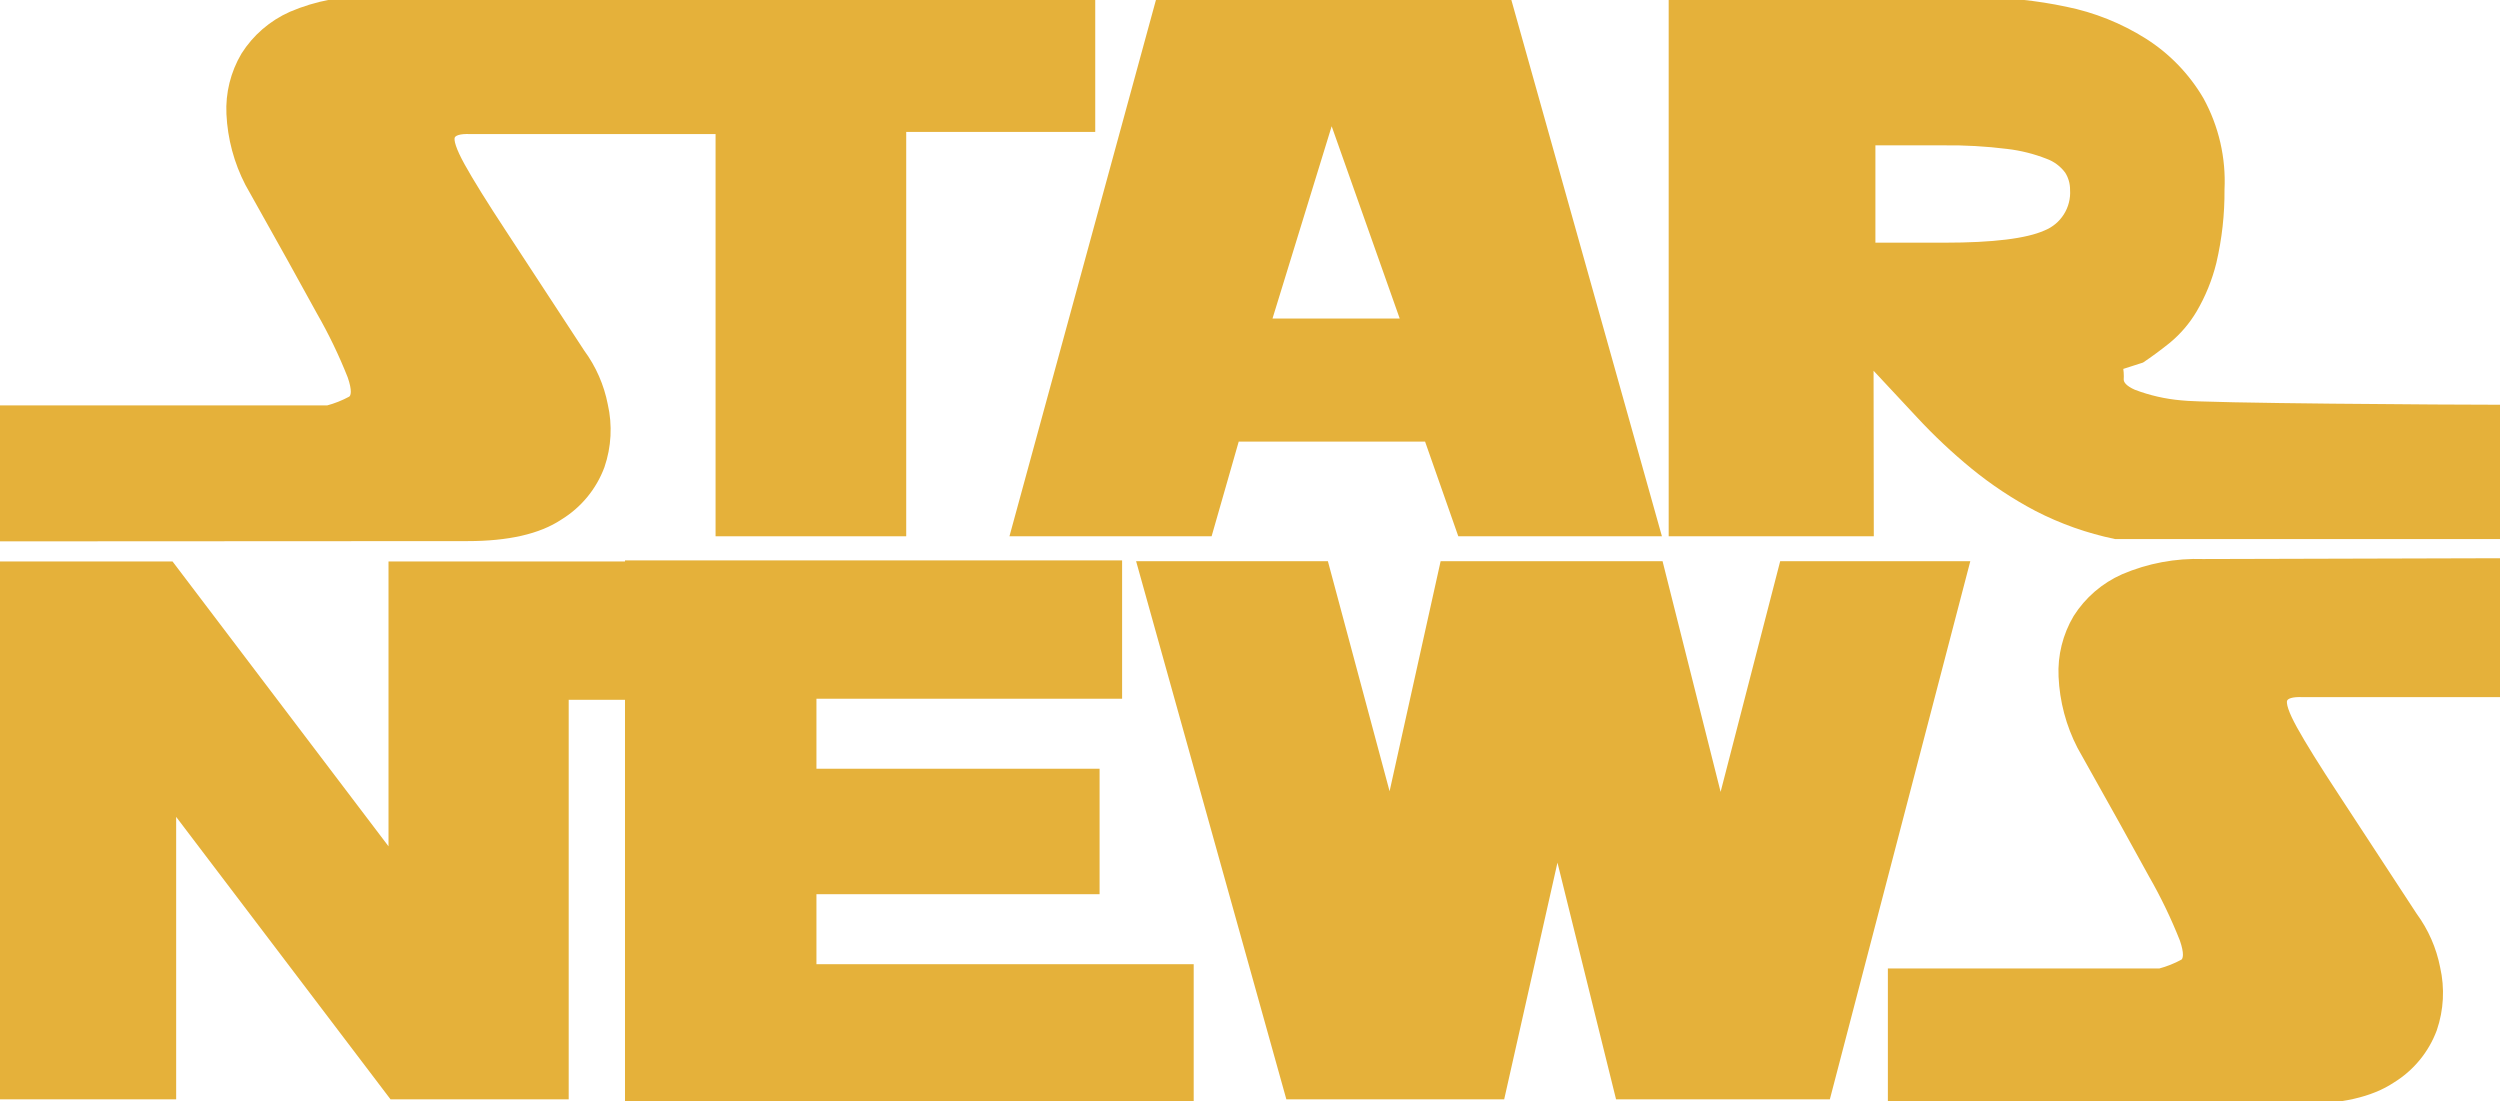
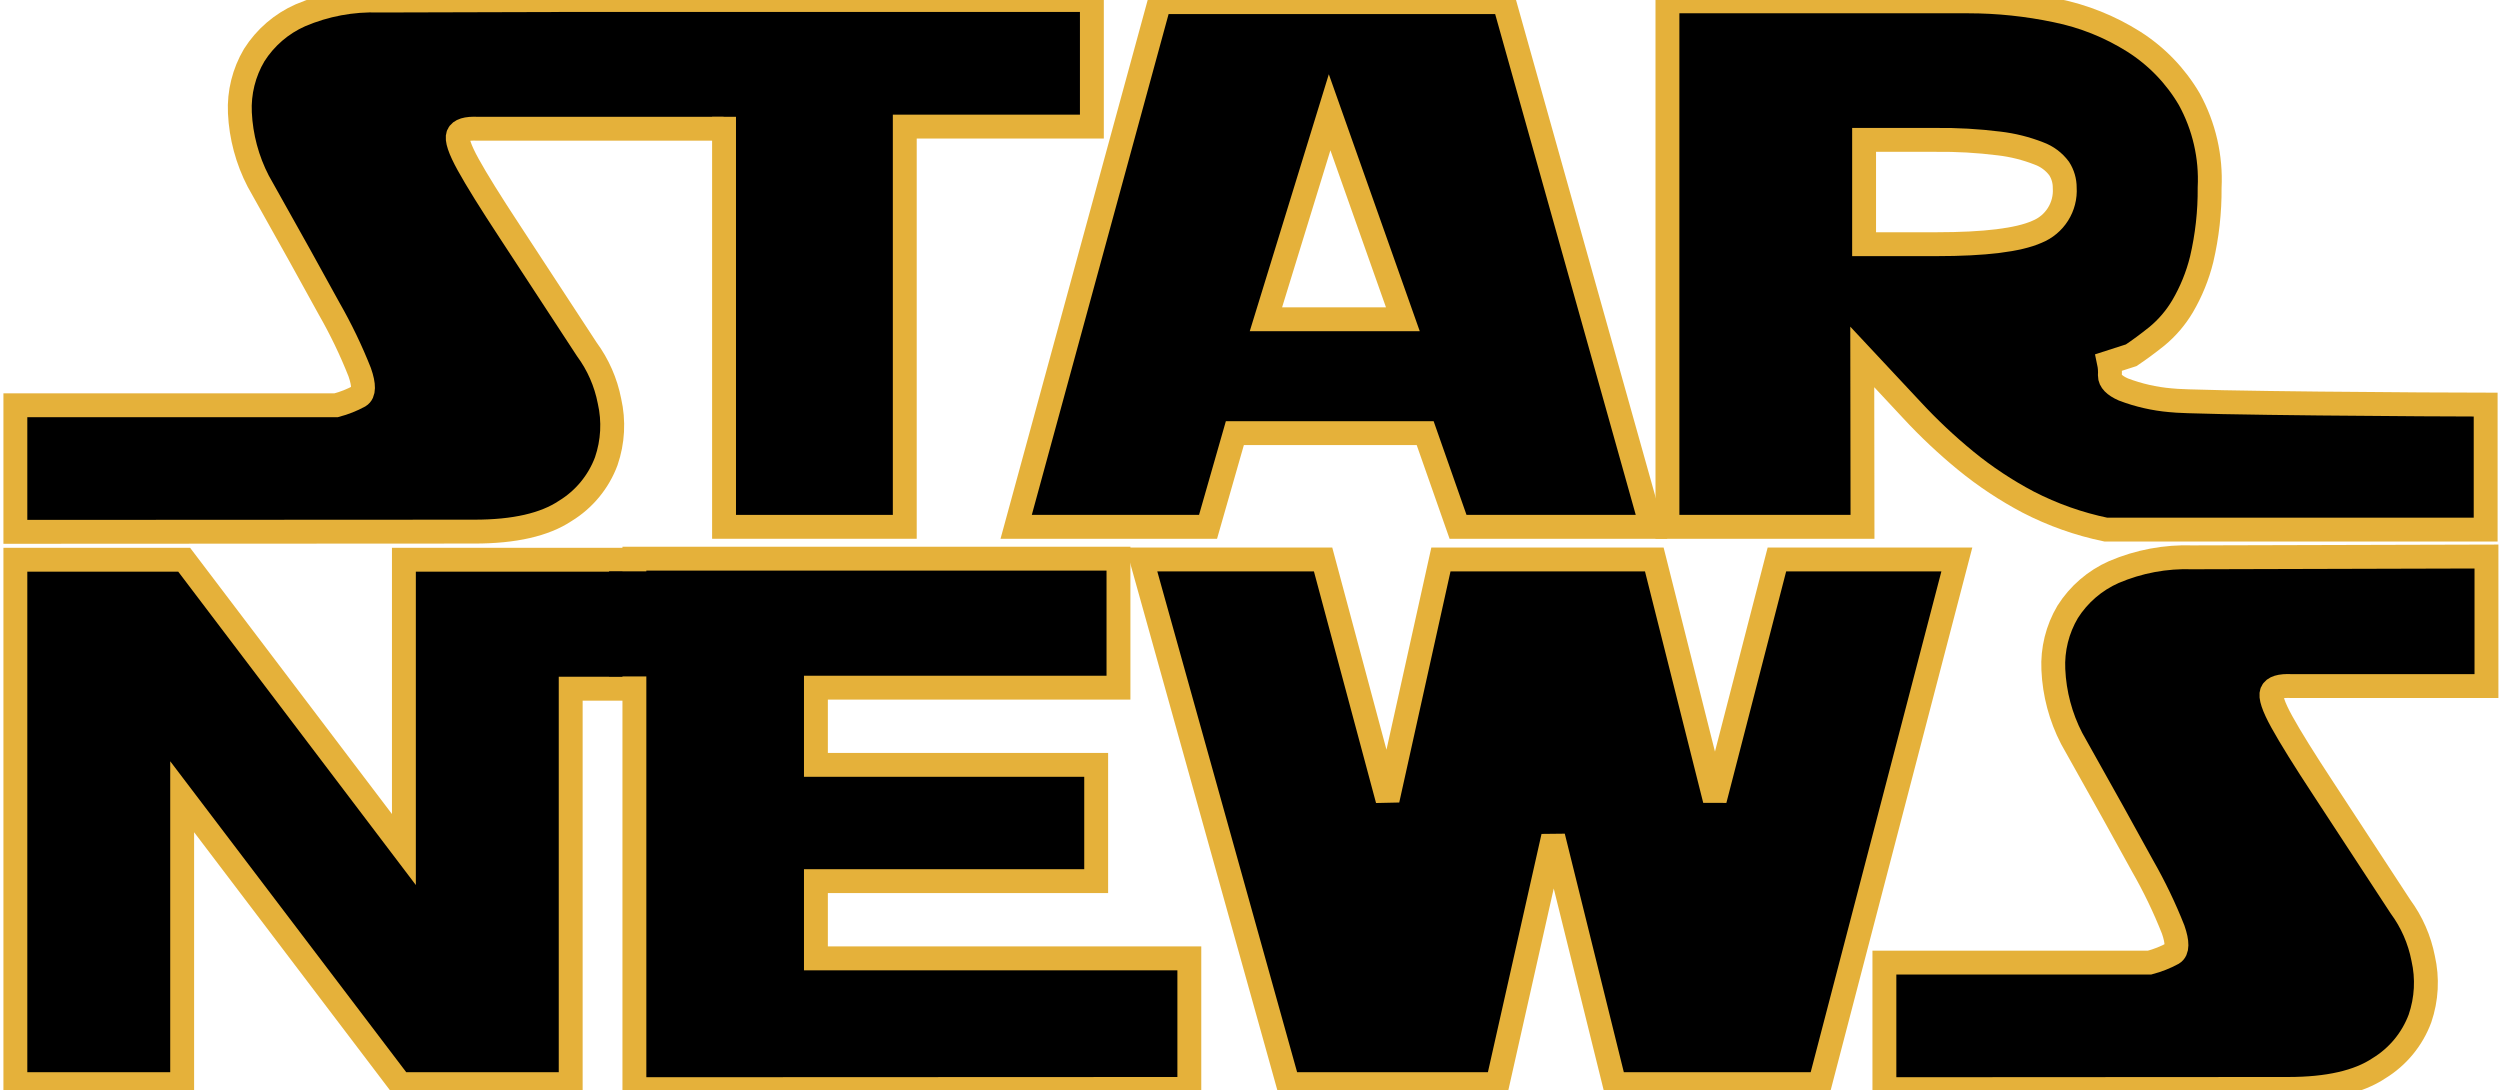
- <svg xmlns="http://www.w3.org/2000/svg" id="Layer_1" data-name="Layer 1" viewBox="0 0 310.8 136.8" fill="rgb(229, 177, 58)" stroke="rgb(229, 177, 58)">
+ <svg xmlns="http://www.w3.org/2000/svg" id="Layer_1" data-name="Layer 1" viewBox="0 0 314 136.8" fill="black" stroke-width="3" stroke="rgb(229, 177, 58)">
  <g>
-     <path d="M5.93,72.63V56.73h40.3a13.21,13.21,0,0,0,2.9-1.15q.9-.55.05-3a61.85,61.85,0,0,0-3.85-8q-3-5.5-8.9-16A20.82,20.82,0,0,1,34.13,20a13,13,0,0,1,1.8-7.25,13.18,13.18,0,0,1,5.8-5,23.13,23.13,0,0,1,9.9-1.85l36.9-.1,9,16.2H64q-2.1-.1-2.45.75t1.25,3.75q1.6,2.9,5.25,8.45t9.65,14.75a16.16,16.16,0,0,1,2.85,6.5,13.82,13.82,0,0,1-.4,7.55A12.39,12.39,0,0,1,75,70q-3.9,2.6-11.4,2.6Z" transform="translate(-5.48 -5.83)" />
-     <path d="M71.94,21.73V5.83h69.2v15.9h-23.5V72H94.94V21.73Z" transform="translate(-5.48 -5.83)" />
-     <path d="M187.13,72,183,60.23h-23.9L155.73,72h-24.1l18-65.9h43.3L211.43,72ZM163,45.93h17.2l-9.2-26Z" transform="translate(-5.48 -5.83)" />
-     <path d="M237.93,72h-24.5V6h37.8a53.45,53.45,0,0,1,11,1.15,29.09,29.09,0,0,1,9.75,3.9,21.31,21.31,0,0,1,7,7.25,20.92,20.92,0,0,1,2.55,11.1,38.16,38.16,0,0,1-1,9,22.19,22.19,0,0,1-2.4,5.9,14.42,14.42,0,0,1-3.2,3.75q-1.75,1.4-3.25,2.4l-2.8.9A6.07,6.07,0,0,1,269,53q0,1,1.7,1.75a22,22,0,0,0,5.9,1.35c2.8.37,34,.55,39.6.55v15.7h-47.7a38.15,38.15,0,0,1-9.75-3.45,47.1,47.1,0,0,1-7.85-5.2,67.4,67.4,0,0,1-6.75-6.35q-3.15-3.4-6.25-6.7Zm.2-48.6v13.1h9.1q9.1,0,12.6-1.55a5.58,5.58,0,0,0,3.5-5.55,4.41,4.41,0,0,0-.7-2.4,5.52,5.52,0,0,0-2.55-1.9,20.16,20.16,0,0,0-5-1.25,58.85,58.85,0,0,0-8-.45Z" transform="translate(-5.48 -5.83)" />
-     <path d="M5.48,142V76.13h21.2l27.6,36.4V76.13h33v16.2H75.68V142H54.28l-27.4-36.1V142Z" transform="translate(-5.48 -5.83)" />
-     <path d="M83.68,142.63V76h60.8v16.2h-38v9.7h35.2v14.6h-35.2v9.7h46.9v16.4Z" transform="translate(-5.48 -5.83)" />
-     <path d="M165.78,142l-18.4-65.9h22.8l8.1,30.2,6.7-30.2h26.8l7.6,30.2,7.8-30.2h22.6L232.58,142h-25.8l-7.7-31.1-7,31.1Z" transform="translate(-5.48 -5.83)" />
-     <path d="M240.68,142.63v-15.9H274a13.21,13.21,0,0,0,2.9-1.15q.9-.55.05-3a61.83,61.83,0,0,0-3.85-8q-3-5.5-8.9-16a20.84,20.84,0,0,1-2.3-8.65,13,13,0,0,1,1.8-7.25,13.18,13.18,0,0,1,5.8-5,23.13,23.13,0,0,1,9.9-1.85l36.9-.1V92h-24.5q-2.1-.1-2.45.75t1.25,3.75q1.6,2.9,5.25,8.45t9.65,14.75a16.18,16.18,0,0,1,2.85,6.5,13.83,13.83,0,0,1-.4,7.55,12.39,12.39,0,0,1-5.15,6.25q-3.9,2.6-11.4,2.6Z" transform="translate(-5.48 -5.83)" />
+     <path d="M5.93,72.63V56.73h40.3a13.21,13.21,0,0,0,2.9-1.15q.9-.55.05-3a61.85,61.85,0,0,0-3.85-8q-3-5.5-8.9-16A20.82,20.82,0,0,1,34.13,20a13,13,0,0,1,1.8-7.25,13.18,13.18,0,0,1,5.8-5,23.13,23.13,0,0,1,9.9-1.85l36.9-.1,9,16.2H64q-2.1-.1-2.45.75t1.25,3.75q1.6,2.9,5.25,8.45t9.65,14.75a16.16,16.16,0,0,1,2.85,6.5,13.82,13.82,0,0,1-.4,7.55A12.39,12.39,0,0,1,75,70q-3.9,2.6-11.4,2.6Z" transform="translate(-4 -5.83)" />
+     <path d="M71.94,5.830V5.83h69.2v15.9h-23.5V72H94.94V20.5" transform="translate(-4 -5.83)" />
+     <path d="M187.13,72,183,60.23h-23.9L155.73,72h-24.1l18-65.9h43.3L211.43,72ZM163,45.93h17.2l-9.2-26Z" transform="translate(-4 -5.83)" />
+     <path d="M237.93,72h-24.5V6h37.8a53.45,53.45,0,0,1,11,1.15,29.09,29.09,0,0,1,9.75,3.9,21.31,21.31,0,0,1,7,7.25,20.92,20.92,0,0,1,2.55,11.1,38.16,38.16,0,0,1-1,9,22.19,22.19,0,0,1-2.4,5.9,14.42,14.42,0,0,1-3.2,3.75q-1.75,1.4-3.25,2.4l-2.8.9A6.07,6.07,0,0,1,269,53q0,1,1.7,1.75a22,22,0,0,0,5.9,1.35c2.8.37,34,.55,39.6.55v15.7h-47.7a38.15,38.15,0,0,1-9.75-3.45,47.1,47.1,0,0,1-7.85-5.2,67.4,67.4,0,0,1-6.75-6.35q-3.15-3.4-6.25-6.7Zm.2-48.6v13.1h9.1q9.1,0,12.6-1.55a5.58,5.58,0,0,0,3.5-5.55,4.41,4.41,0,0,0-.7-2.4,5.52,5.52,0,0,0-2.55-1.9,20.16,20.16,0,0,0-5-1.25,58.85,58.85,0,0,0-8-.45Z" transform="translate(-4 -5.83)" />
+     <path d="M5.93,142V76.13h21.2l27.6,36.4V76.13h33v16.2H75.68V142H54.28l-27.4-36.1V142Z" transform="translate(-4 -5.83)" />
+     <path d="M83.68,142.63V76h60.8v16.2h-38v9.7h35.2v14.6h-35.2v9.7h46.9v16.4Z" transform="translate(-4 -5.83)" />
+     <path d="M82,79.09v10.2h4v-10.2Z" stroke="black" transform="translate(-4 -5.83)" />
+     <path d="M165.78,142l-18.4-65.9h22.8l8.1,30.2,6.7-30.2h26.8l7.6,30.2,7.8-30.2h22.6L232.58,142h-25.8l-7.7-31.1-7,31.1Z" transform="translate(-4 -5.83)" />
+     <path d="M240.68,142.63v-15.9H274a13.21,13.21,0,0,0,2.9-1.15q.9-.55.05-3a61.83,61.83,0,0,0-3.85-8q-3-5.5-8.9-16a20.84,20.84,0,0,1-2.3-8.65,13,13,0,0,1,1.8-7.25,13.18,13.18,0,0,1,5.8-5,23.13,23.13,0,0,1,9.9-1.85l36.9-.1V92h-24.5q-2.1-.1-2.45.75t1.25,3.75q1.6,2.9,5.25,8.45t9.65,14.75a16.18,16.18,0,0,1,2.85,6.5,13.83,13.83,0,0,1-.4,7.55,12.39,12.39,0,0,1-5.15,6.25q-3.9,2.6-11.4,2.6Z" transform="translate(-4 -5.83)" />
  </g>
</svg>
